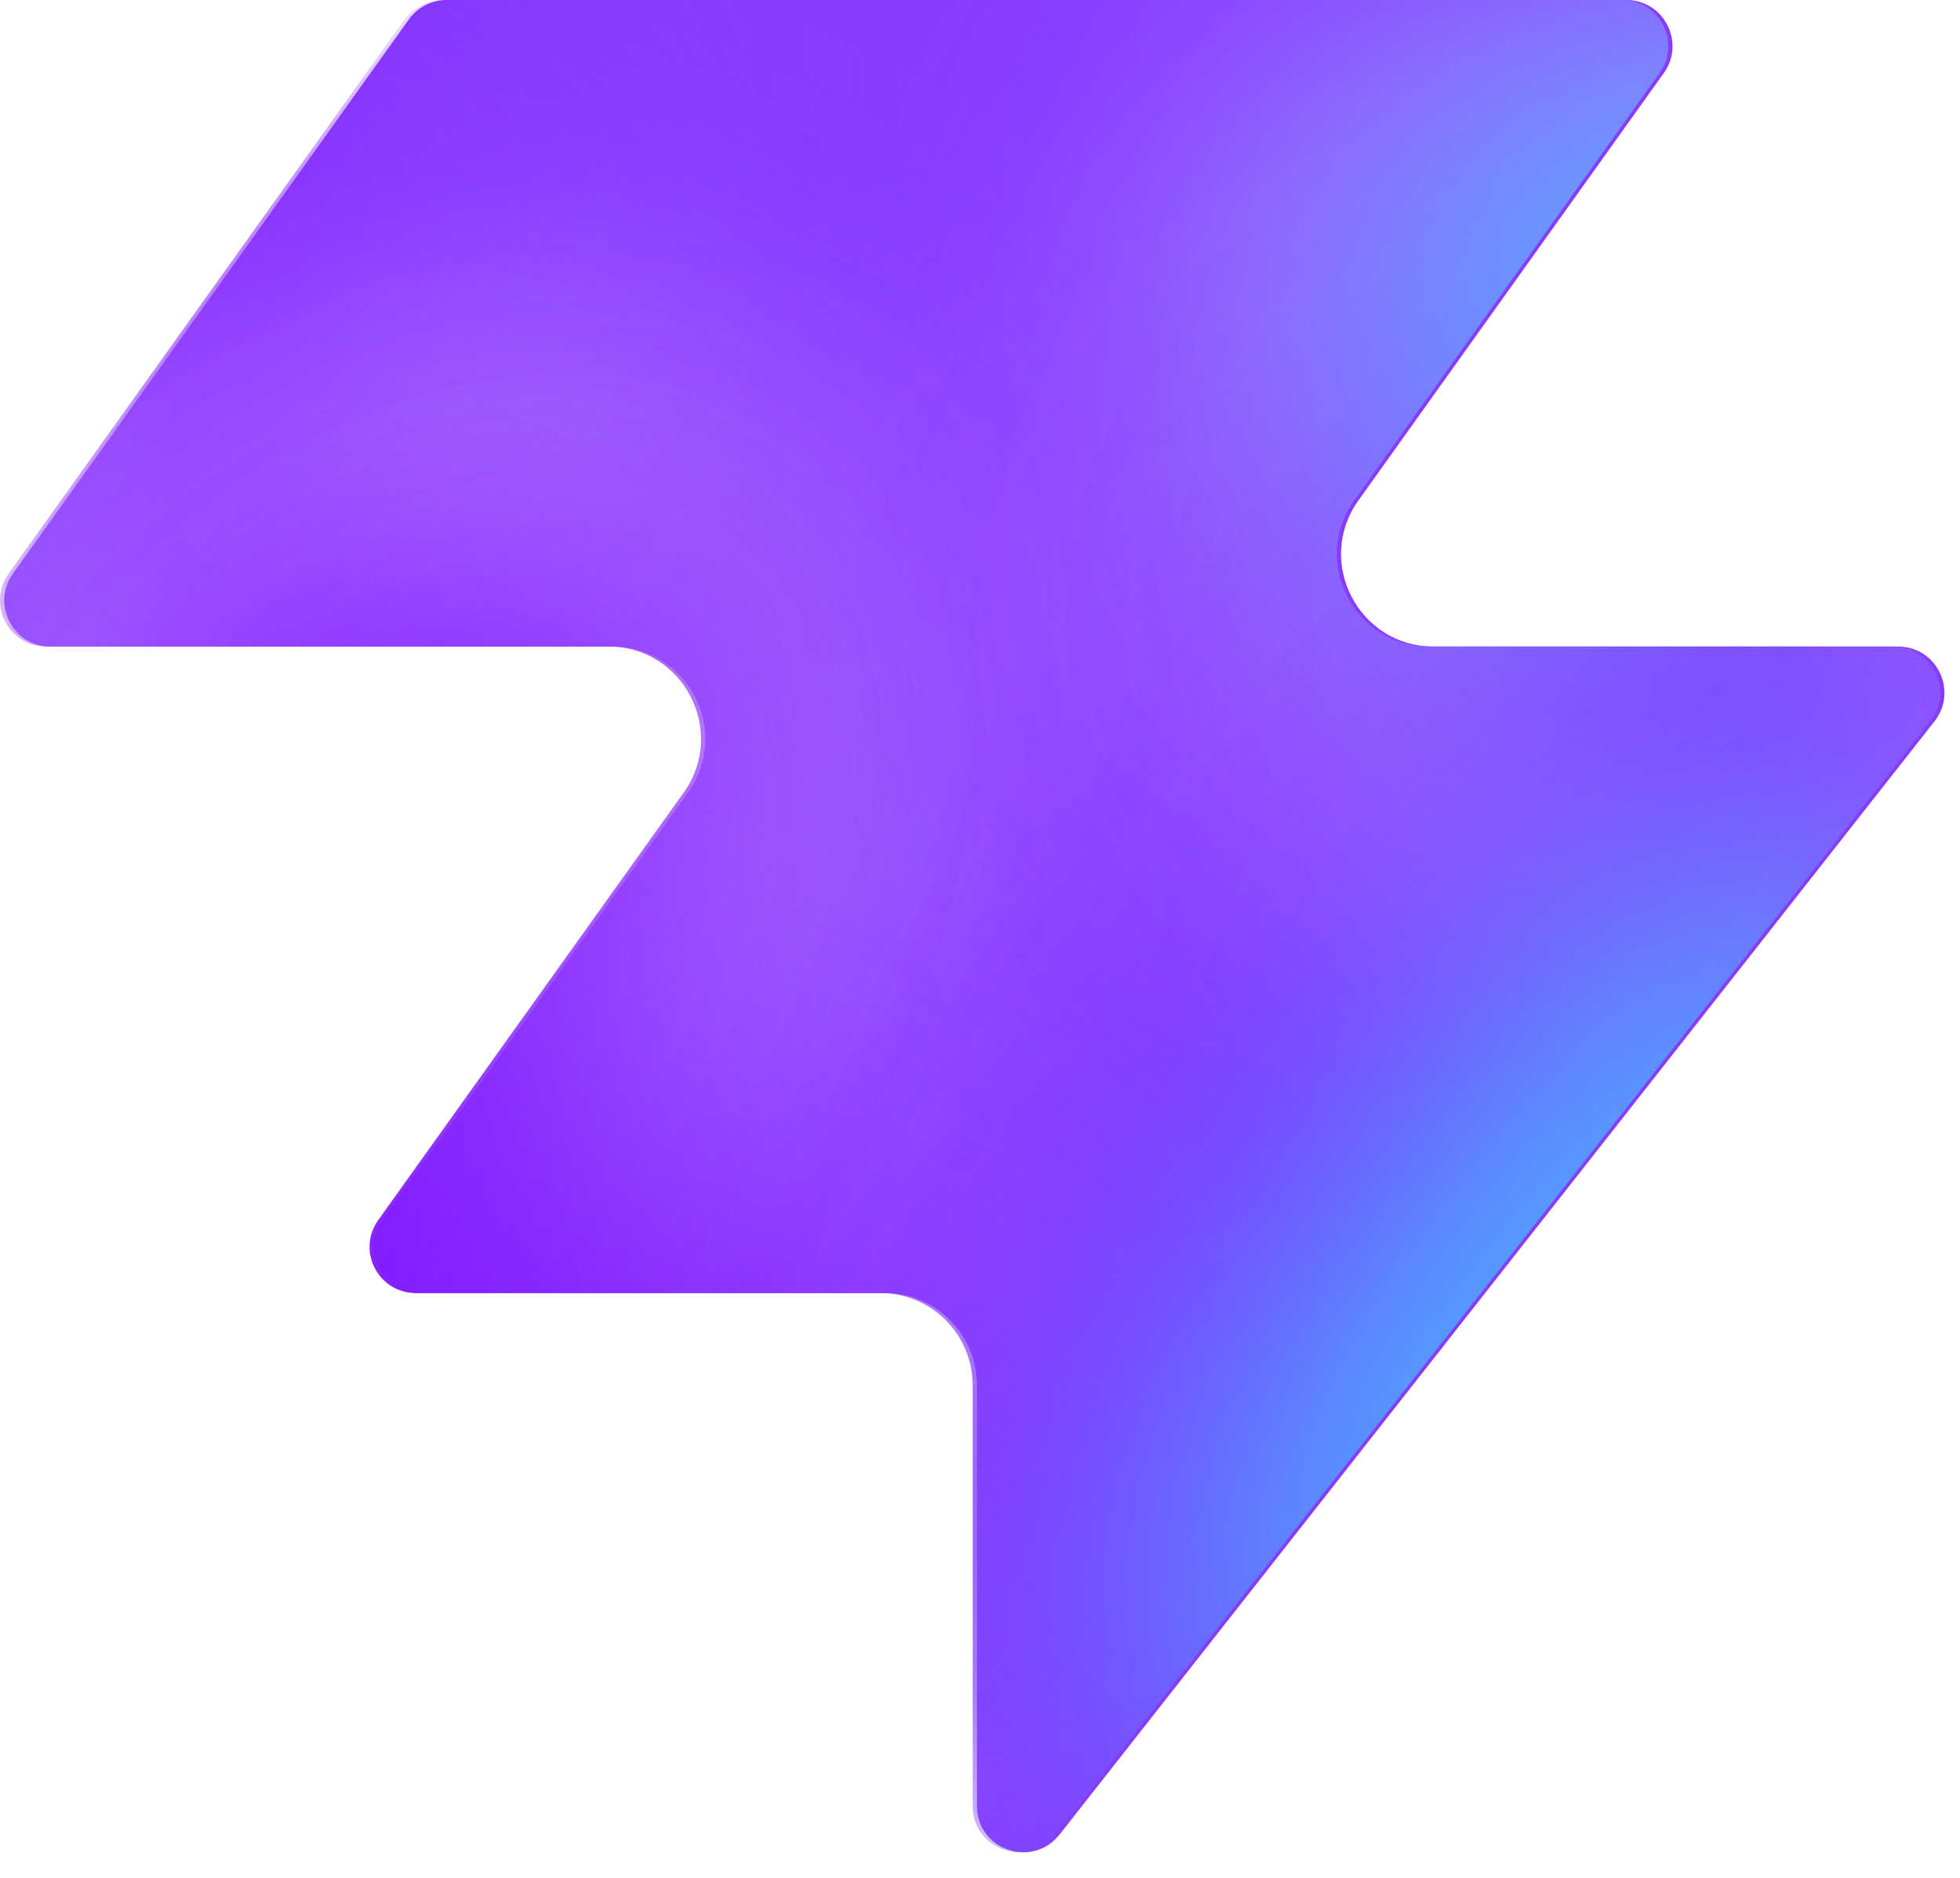
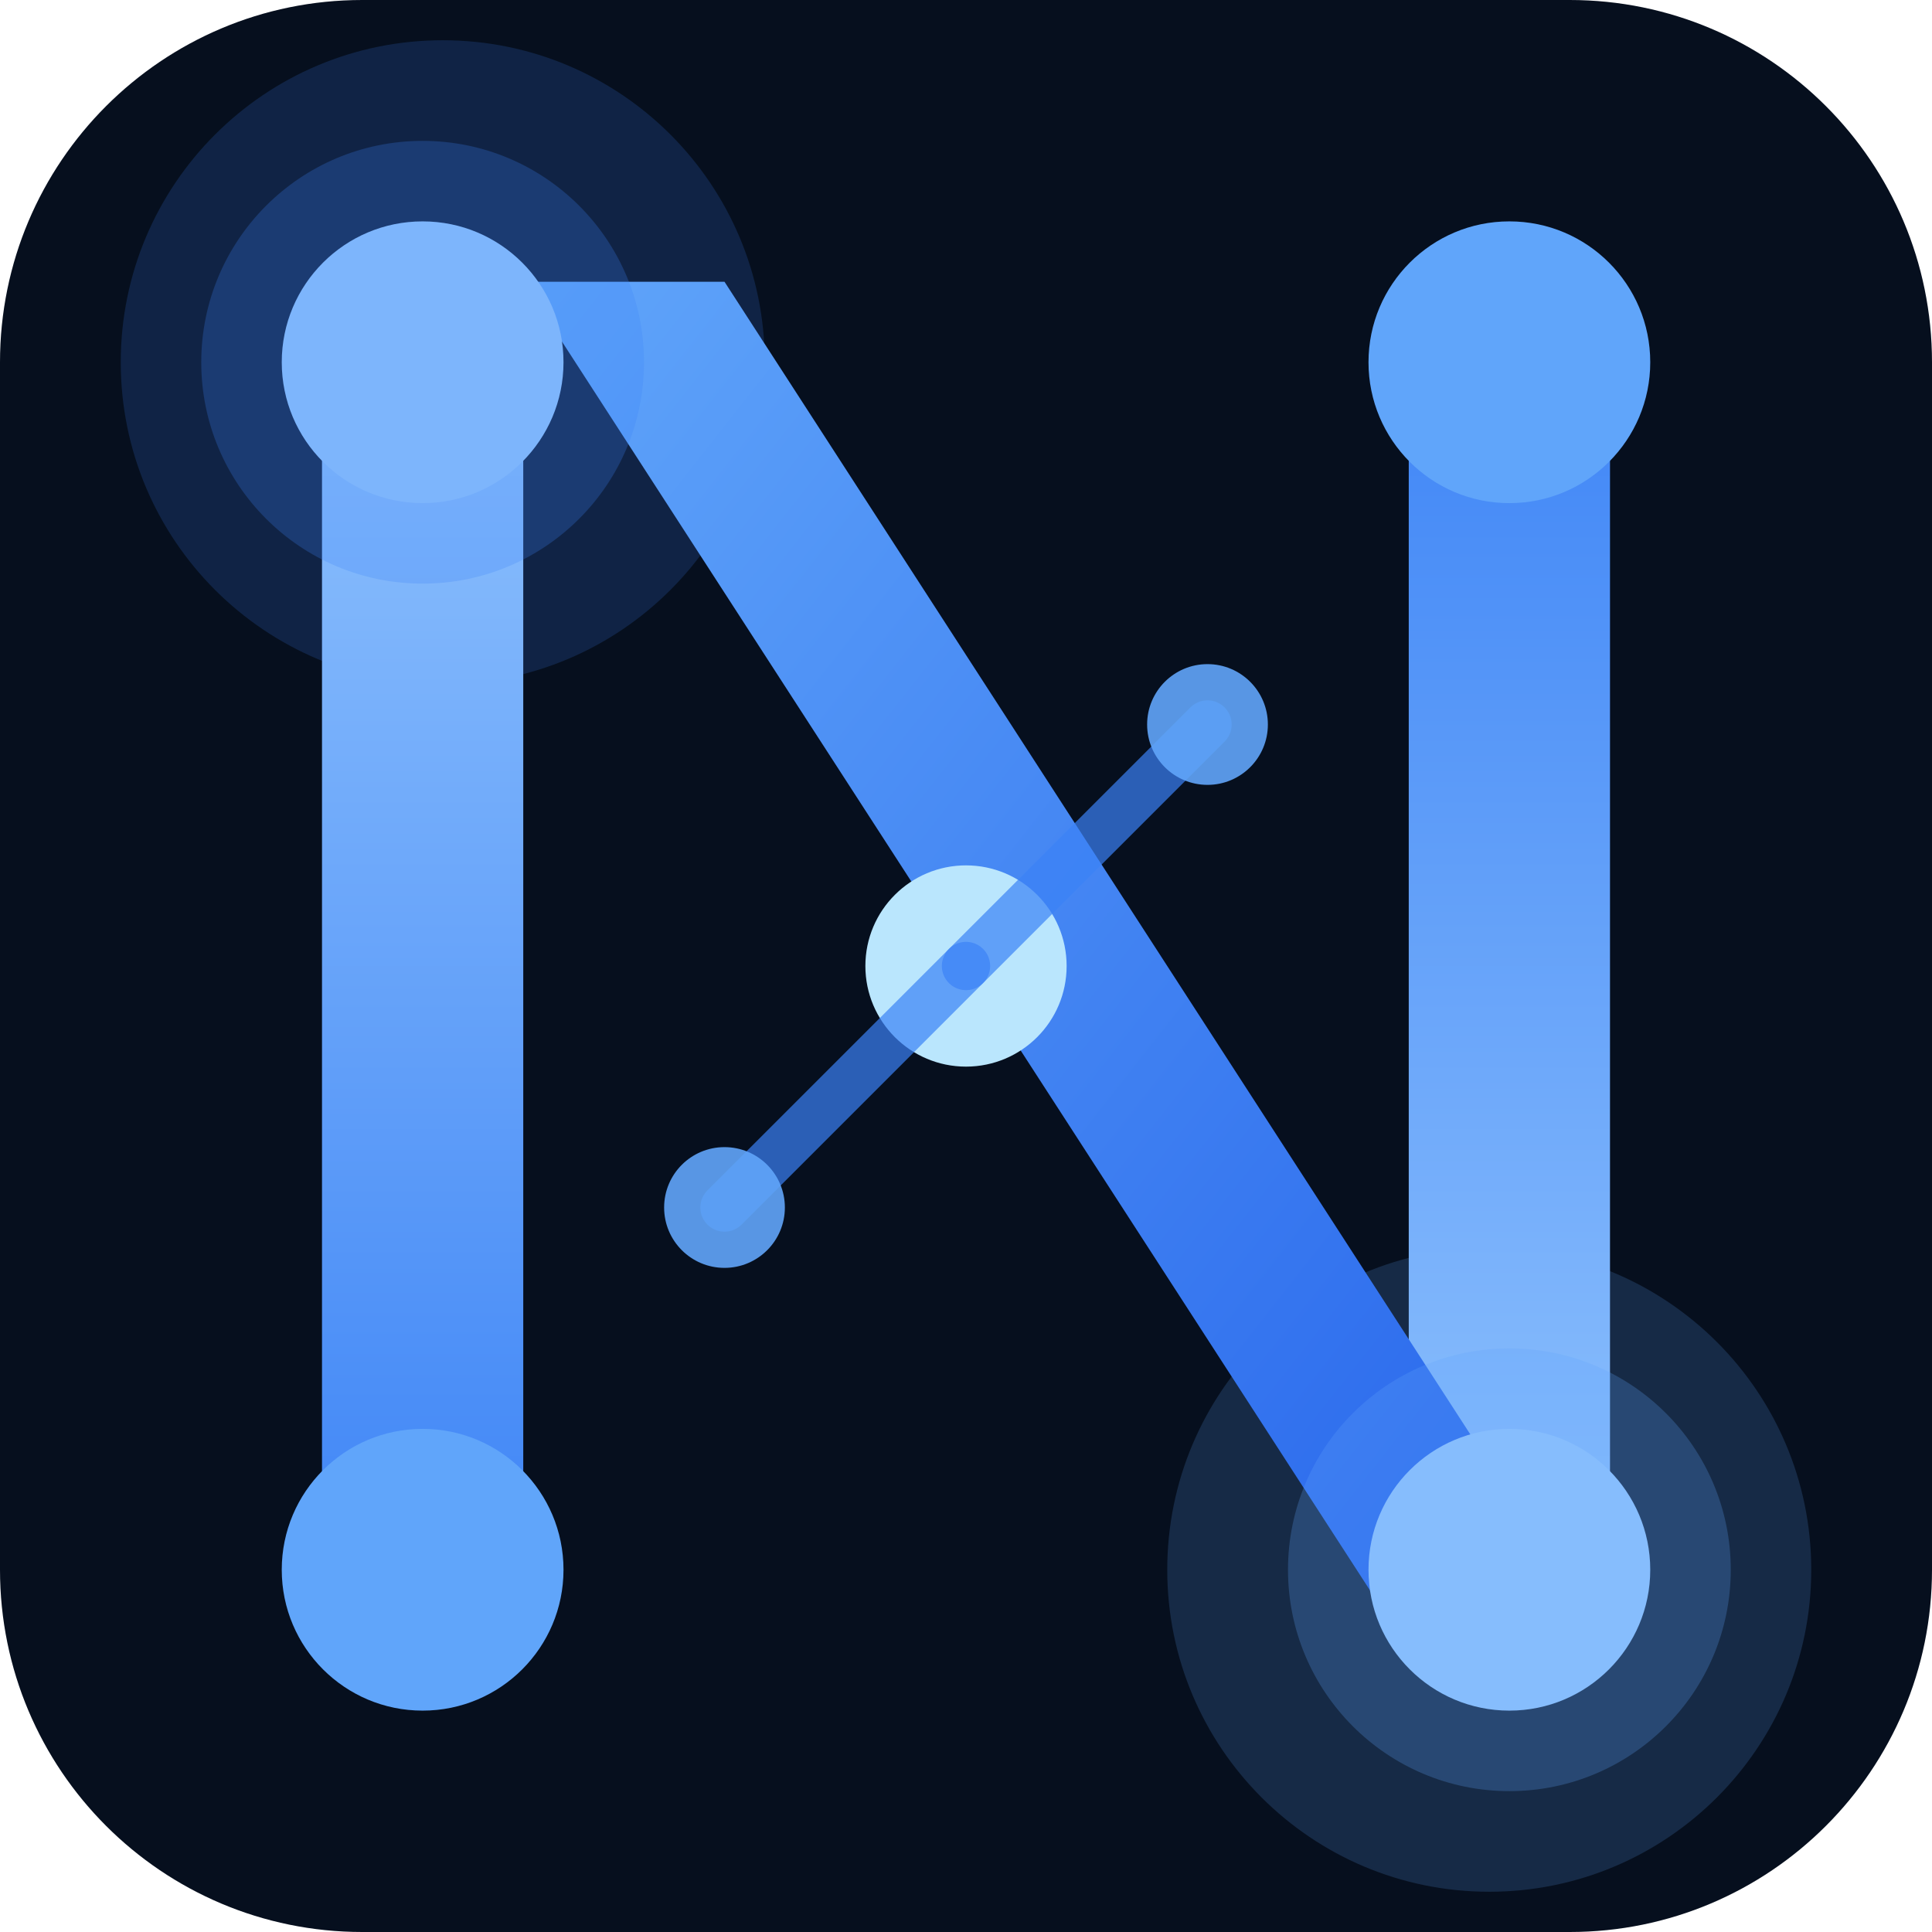
- <svg xmlns="http://www.w3.org/2000/svg" width="48" height="46" fill="none" viewBox="0 0 48 46">
-   <path fill="#863bff" d="M25.946 44.938c-.664.845-2.021.375-2.021-.698V33.937a2.26 2.26 0 0 0-2.262-2.262H10.287c-.92 0-1.456-1.04-.92-1.788l7.48-10.471c1.07-1.497 0-3.578-1.842-3.578H1.237c-.92 0-1.456-1.04-.92-1.788L10.013.474c.214-.297.556-.474.92-.474h28.894c.92 0 1.456 1.04.92 1.788l-7.48 10.471c-1.07 1.498 0 3.579 1.842 3.579h11.377c.943 0 1.473 1.088.89 1.83L25.947 44.94z" style="fill:#863bff;fill:color(display-p3 .525 .23 1);fill-opacity:1" />
-   <mask id="a" width="48" height="46" x="0" y="0" maskUnits="userSpaceOnUse" style="mask-type:alpha">
-     <path fill="#000" d="M25.842 44.938c-.664.844-2.021.375-2.021-.698V33.937a2.26 2.26 0 0 0-2.262-2.262H10.183c-.92 0-1.456-1.04-.92-1.788l7.48-10.471c1.07-1.498 0-3.579-1.842-3.579H1.133c-.92 0-1.456-1.04-.92-1.787L9.91.473c.214-.297.556-.474.92-.474h28.894c.92 0 1.456 1.04.92 1.788l-7.48 10.471c-1.07 1.498 0 3.578 1.842 3.578h11.377c.943 0 1.473 1.088.89 1.832L25.843 44.94z" style="fill:#000;fill-opacity:1" />
-   </mask>
-   <g mask="url(#a)">
-     <g filter="url(#b)">
-       <ellipse cx="5.508" cy="14.704" fill="#ede6ff" rx="5.508" ry="14.704" style="fill:#ede6ff;fill:color(display-p3 .927 .903 1);fill-opacity:1" transform="matrix(.00324 1 1 -.00324 -4.47 31.516)" />
-     </g>
-     <g filter="url(#c)">
-       <ellipse cx="10.399" cy="29.851" fill="#ede6ff" rx="10.399" ry="29.851" style="fill:#ede6ff;fill:color(display-p3 .927 .903 1);fill-opacity:1" transform="matrix(.00324 1 1 -.00324 -39.328 7.883)" />
-     </g>
-     <g filter="url(#d)">
-       <ellipse cx="5.508" cy="30.487" fill="#7e14ff" rx="5.508" ry="30.487" style="fill:#7e14ff;fill:color(display-p3 .492 .077 1);fill-opacity:1" transform="rotate(89.814 -25.913 -14.639)scale(1 -1)" />
-     </g>
-     <g filter="url(#e)">
-       <ellipse cx="5.508" cy="30.599" fill="#7e14ff" rx="5.508" ry="30.599" style="fill:#7e14ff;fill:color(display-p3 .492 .077 1);fill-opacity:1" transform="rotate(89.814 -32.644 -3.334)scale(1 -1)" />
-     </g>
-     <g filter="url(#f)">
-       <ellipse cx="5.508" cy="30.599" fill="#7e14ff" rx="5.508" ry="30.599" style="fill:#7e14ff;fill:color(display-p3 .492 .077 1);fill-opacity:1" transform="matrix(.00324 1 1 -.00324 -34.34 30.47)" />
-     </g>
-     <g filter="url(#g)">
-       <ellipse cx="14.072" cy="22.078" fill="#ede6ff" rx="14.072" ry="22.078" style="fill:#ede6ff;fill:color(display-p3 .927 .903 1);fill-opacity:1" transform="rotate(93.35 24.506 48.493)scale(-1 1)" />
-     </g>
-     <g filter="url(#h)">
-       <ellipse cx="3.47" cy="21.501" fill="#7e14ff" rx="3.47" ry="21.501" style="fill:#7e14ff;fill:color(display-p3 .492 .077 1);fill-opacity:1" transform="rotate(89.009 28.708 47.59)scale(-1 1)" />
-     </g>
-     <g filter="url(#i)">
-       <ellipse cx="3.47" cy="21.501" fill="#7e14ff" rx="3.47" ry="21.501" style="fill:#7e14ff;fill:color(display-p3 .492 .077 1);fill-opacity:1" transform="rotate(89.009 28.708 47.59)scale(-1 1)" />
-     </g>
-     <g filter="url(#j)">
-       <ellipse cx=".387" cy="8.972" fill="#7e14ff" rx="4.407" ry="29.108" style="fill:#7e14ff;fill:color(display-p3 .492 .077 1);fill-opacity:1" transform="rotate(39.51 .387 8.972)" />
-     </g>
-     <g filter="url(#k)">
-       <ellipse cx="47.523" cy="-6.092" fill="#7e14ff" rx="4.407" ry="29.108" style="fill:#7e14ff;fill:color(display-p3 .492 .077 1);fill-opacity:1" transform="rotate(37.892 47.523 -6.092)" />
-     </g>
-     <g filter="url(#l)">
-       <ellipse cx="41.412" cy="6.333" fill="#47bfff" rx="5.971" ry="9.665" style="fill:#47bfff;fill:color(display-p3 .28 .748 1);fill-opacity:1" transform="rotate(37.892 41.412 6.333)" />
-     </g>
-     <g filter="url(#m)">
-       <ellipse cx="-1.879" cy="38.332" fill="#7e14ff" rx="4.407" ry="29.108" style="fill:#7e14ff;fill:color(display-p3 .492 .077 1);fill-opacity:1" transform="rotate(37.892 -1.88 38.332)" />
-     </g>
-     <g filter="url(#n)">
-       <ellipse cx="-1.879" cy="38.332" fill="#7e14ff" rx="4.407" ry="29.108" style="fill:#7e14ff;fill:color(display-p3 .492 .077 1);fill-opacity:1" transform="rotate(37.892 -1.88 38.332)" />
-     </g>
-     <g filter="url(#o)">
-       <ellipse cx="35.651" cy="29.907" fill="#7e14ff" rx="4.407" ry="29.108" style="fill:#7e14ff;fill:color(display-p3 .492 .077 1);fill-opacity:1" transform="rotate(37.892 35.651 29.907)" />
-     </g>
-     <g filter="url(#p)">
-       <ellipse cx="38.418" cy="32.4" fill="#47bfff" rx="5.971" ry="15.297" style="fill:#47bfff;fill:color(display-p3 .28 .748 1);fill-opacity:1" transform="rotate(37.892 38.418 32.4)" />
-     </g>
-   </g>
+ <svg xmlns="http://www.w3.org/2000/svg" viewBox="0 0 48 48">
+   <rect width="48" height="48" rx="9" fill="#060F1E" />
+   <circle cx="11" cy="9" r="8" fill="#3B82F6" opacity="0.18" />
+   <circle cx="37" cy="39" r="8" fill="#60A5FA" opacity="0.18" />
+   <rect x="8" y="7" width="5" height="34" rx="2.5" fill="url(#vl)" />
+   <rect x="35" y="7" width="5" height="34" rx="2.5" fill="url(#vr)" />
+   <polygon points="13,7 18,7 40,41 35,41" fill="url(#diag)" />
+   <circle cx="10.5" cy="9" r="3.5" fill="#93C5FD" />
+   <circle cx="10.5" cy="39" r="3.5" fill="#60A5FA" />
+   <circle cx="37.5" cy="9" r="3.5" fill="#60A5FA" />
+   <circle cx="37.5" cy="39" r="3.5" fill="#93C5FD" />
+   <circle cx="24" cy="24" r="2.5" fill="#BAE6FD" />
+   <line x1="24" y1="24" x2="30" y2="18" stroke="#3B82F6" stroke-width="1.2" stroke-linecap="round" opacity="0.7" />
+   <circle cx="30" cy="18" r="1.5" fill="#60A5FA" opacity="0.9" />
+   <line x1="24" y1="24" x2="18" y2="30" stroke="#3B82F6" stroke-width="1.2" stroke-linecap="round" opacity="0.7" />
+   <circle cx="18" cy="30" r="1.5" fill="#60A5FA" opacity="0.9" />
+   <circle cx="10.5" cy="9" r="5.5" fill="#3B82F6" opacity="0.25" />
+   <circle cx="37.5" cy="39" r="5.5" fill="#60A5FA" opacity="0.25" />
  <defs>
-     <filter id="b" width="60.045" height="41.654" x="-19.77" y="16.149" color-interpolation-filters="sRGB" filterUnits="userSpaceOnUse">
-       <feFlood flood-opacity="0" result="BackgroundImageFix" />
-       <feBlend in="SourceGraphic" in2="BackgroundImageFix" result="shape" />
-       <feGaussianBlur result="effect1_foregroundBlur_2002_17158" stdDeviation="7.659" />
-     </filter>
-     <filter id="c" width="90.34" height="51.437" x="-54.613" y="-7.533" color-interpolation-filters="sRGB" filterUnits="userSpaceOnUse">
-       <feFlood flood-opacity="0" result="BackgroundImageFix" />
-       <feBlend in="SourceGraphic" in2="BackgroundImageFix" result="shape" />
-       <feGaussianBlur result="effect1_foregroundBlur_2002_17158" stdDeviation="7.659" />
-     </filter>
-     <filter id="d" width="79.355" height="29.4" x="-49.64" y="2.03" color-interpolation-filters="sRGB" filterUnits="userSpaceOnUse">
-       <feFlood flood-opacity="0" result="BackgroundImageFix" />
-       <feBlend in="SourceGraphic" in2="BackgroundImageFix" result="shape" />
-       <feGaussianBlur result="effect1_foregroundBlur_2002_17158" stdDeviation="4.596" />
-     </filter>
-     <filter id="e" width="79.579" height="29.4" x="-45.045" y="20.029" color-interpolation-filters="sRGB" filterUnits="userSpaceOnUse">
-       <feFlood flood-opacity="0" result="BackgroundImageFix" />
-       <feBlend in="SourceGraphic" in2="BackgroundImageFix" result="shape" />
-       <feGaussianBlur result="effect1_foregroundBlur_2002_17158" stdDeviation="4.596" />
-     </filter>
-     <filter id="f" width="79.579" height="29.4" x="-43.513" y="21.178" color-interpolation-filters="sRGB" filterUnits="userSpaceOnUse">
-       <feFlood flood-opacity="0" result="BackgroundImageFix" />
-       <feBlend in="SourceGraphic" in2="BackgroundImageFix" result="shape" />
-       <feGaussianBlur result="effect1_foregroundBlur_2002_17158" stdDeviation="4.596" />
-     </filter>
-     <filter id="g" width="74.749" height="58.852" x="15.756" y="-17.901" color-interpolation-filters="sRGB" filterUnits="userSpaceOnUse">
-       <feFlood flood-opacity="0" result="BackgroundImageFix" />
-       <feBlend in="SourceGraphic" in2="BackgroundImageFix" result="shape" />
-       <feGaussianBlur result="effect1_foregroundBlur_2002_17158" stdDeviation="7.659" />
-     </filter>
-     <filter id="h" width="61.377" height="25.362" x="23.548" y="2.284" color-interpolation-filters="sRGB" filterUnits="userSpaceOnUse">
-       <feFlood flood-opacity="0" result="BackgroundImageFix" />
-       <feBlend in="SourceGraphic" in2="BackgroundImageFix" result="shape" />
-       <feGaussianBlur result="effect1_foregroundBlur_2002_17158" stdDeviation="4.596" />
-     </filter>
-     <filter id="i" width="61.377" height="25.362" x="23.548" y="2.284" color-interpolation-filters="sRGB" filterUnits="userSpaceOnUse">
-       <feFlood flood-opacity="0" result="BackgroundImageFix" />
-       <feBlend in="SourceGraphic" in2="BackgroundImageFix" result="shape" />
-       <feGaussianBlur result="effect1_foregroundBlur_2002_17158" stdDeviation="4.596" />
-     </filter>
-     <filter id="j" width="56.045" height="63.649" x="-27.636" y="-22.853" color-interpolation-filters="sRGB" filterUnits="userSpaceOnUse">
-       <feFlood flood-opacity="0" result="BackgroundImageFix" />
-       <feBlend in="SourceGraphic" in2="BackgroundImageFix" result="shape" />
-       <feGaussianBlur result="effect1_foregroundBlur_2002_17158" stdDeviation="4.596" />
-     </filter>
-     <filter id="k" width="54.814" height="64.646" x="20.116" y="-38.415" color-interpolation-filters="sRGB" filterUnits="userSpaceOnUse">
-       <feFlood flood-opacity="0" result="BackgroundImageFix" />
-       <feBlend in="SourceGraphic" in2="BackgroundImageFix" result="shape" />
-       <feGaussianBlur result="effect1_foregroundBlur_2002_17158" stdDeviation="4.596" />
-     </filter>
-     <filter id="l" width="33.541" height="35.313" x="24.641" y="-11.323" color-interpolation-filters="sRGB" filterUnits="userSpaceOnUse">
-       <feFlood flood-opacity="0" result="BackgroundImageFix" />
-       <feBlend in="SourceGraphic" in2="BackgroundImageFix" result="shape" />
-       <feGaussianBlur result="effect1_foregroundBlur_2002_17158" stdDeviation="4.596" />
-     </filter>
-     <filter id="m" width="54.814" height="64.646" x="-29.286" y="6.009" color-interpolation-filters="sRGB" filterUnits="userSpaceOnUse">
-       <feFlood flood-opacity="0" result="BackgroundImageFix" />
-       <feBlend in="SourceGraphic" in2="BackgroundImageFix" result="shape" />
-       <feGaussianBlur result="effect1_foregroundBlur_2002_17158" stdDeviation="4.596" />
-     </filter>
-     <filter id="n" width="54.814" height="64.646" x="-29.286" y="6.009" color-interpolation-filters="sRGB" filterUnits="userSpaceOnUse">
-       <feFlood flood-opacity="0" result="BackgroundImageFix" />
-       <feBlend in="SourceGraphic" in2="BackgroundImageFix" result="shape" />
-       <feGaussianBlur result="effect1_foregroundBlur_2002_17158" stdDeviation="4.596" />
-     </filter>
-     <filter id="o" width="54.814" height="64.646" x="8.244" y="-2.416" color-interpolation-filters="sRGB" filterUnits="userSpaceOnUse">
-       <feFlood flood-opacity="0" result="BackgroundImageFix" />
-       <feBlend in="SourceGraphic" in2="BackgroundImageFix" result="shape" />
-       <feGaussianBlur result="effect1_foregroundBlur_2002_17158" stdDeviation="4.596" />
-     </filter>
-     <filter id="p" width="39.409" height="43.623" x="18.713" y="10.588" color-interpolation-filters="sRGB" filterUnits="userSpaceOnUse">
-       <feFlood flood-opacity="0" result="BackgroundImageFix" />
-       <feBlend in="SourceGraphic" in2="BackgroundImageFix" result="shape" />
-       <feGaussianBlur result="effect1_foregroundBlur_2002_17158" stdDeviation="4.596" />
-     </filter>
+     <linearGradient id="vl" x1="0" y1="0" x2="0" y2="1">
+       <stop offset="0%" stop-color="#93C5FD" />
+       <stop offset="100%" stop-color="#3B82F6" />
+     </linearGradient>
+     <linearGradient id="vr" x1="0" y1="0" x2="0" y2="1">
+       <stop offset="0%" stop-color="#3B82F6" />
+       <stop offset="100%" stop-color="#93C5FD" />
+     </linearGradient>
+     <linearGradient id="diag" x1="0" y1="0" x2="1" y2="1">
+       <stop offset="0%" stop-color="#60A5FA" />
+       <stop offset="100%" stop-color="#2563EB" />
+     </linearGradient>
  </defs>
</svg>
